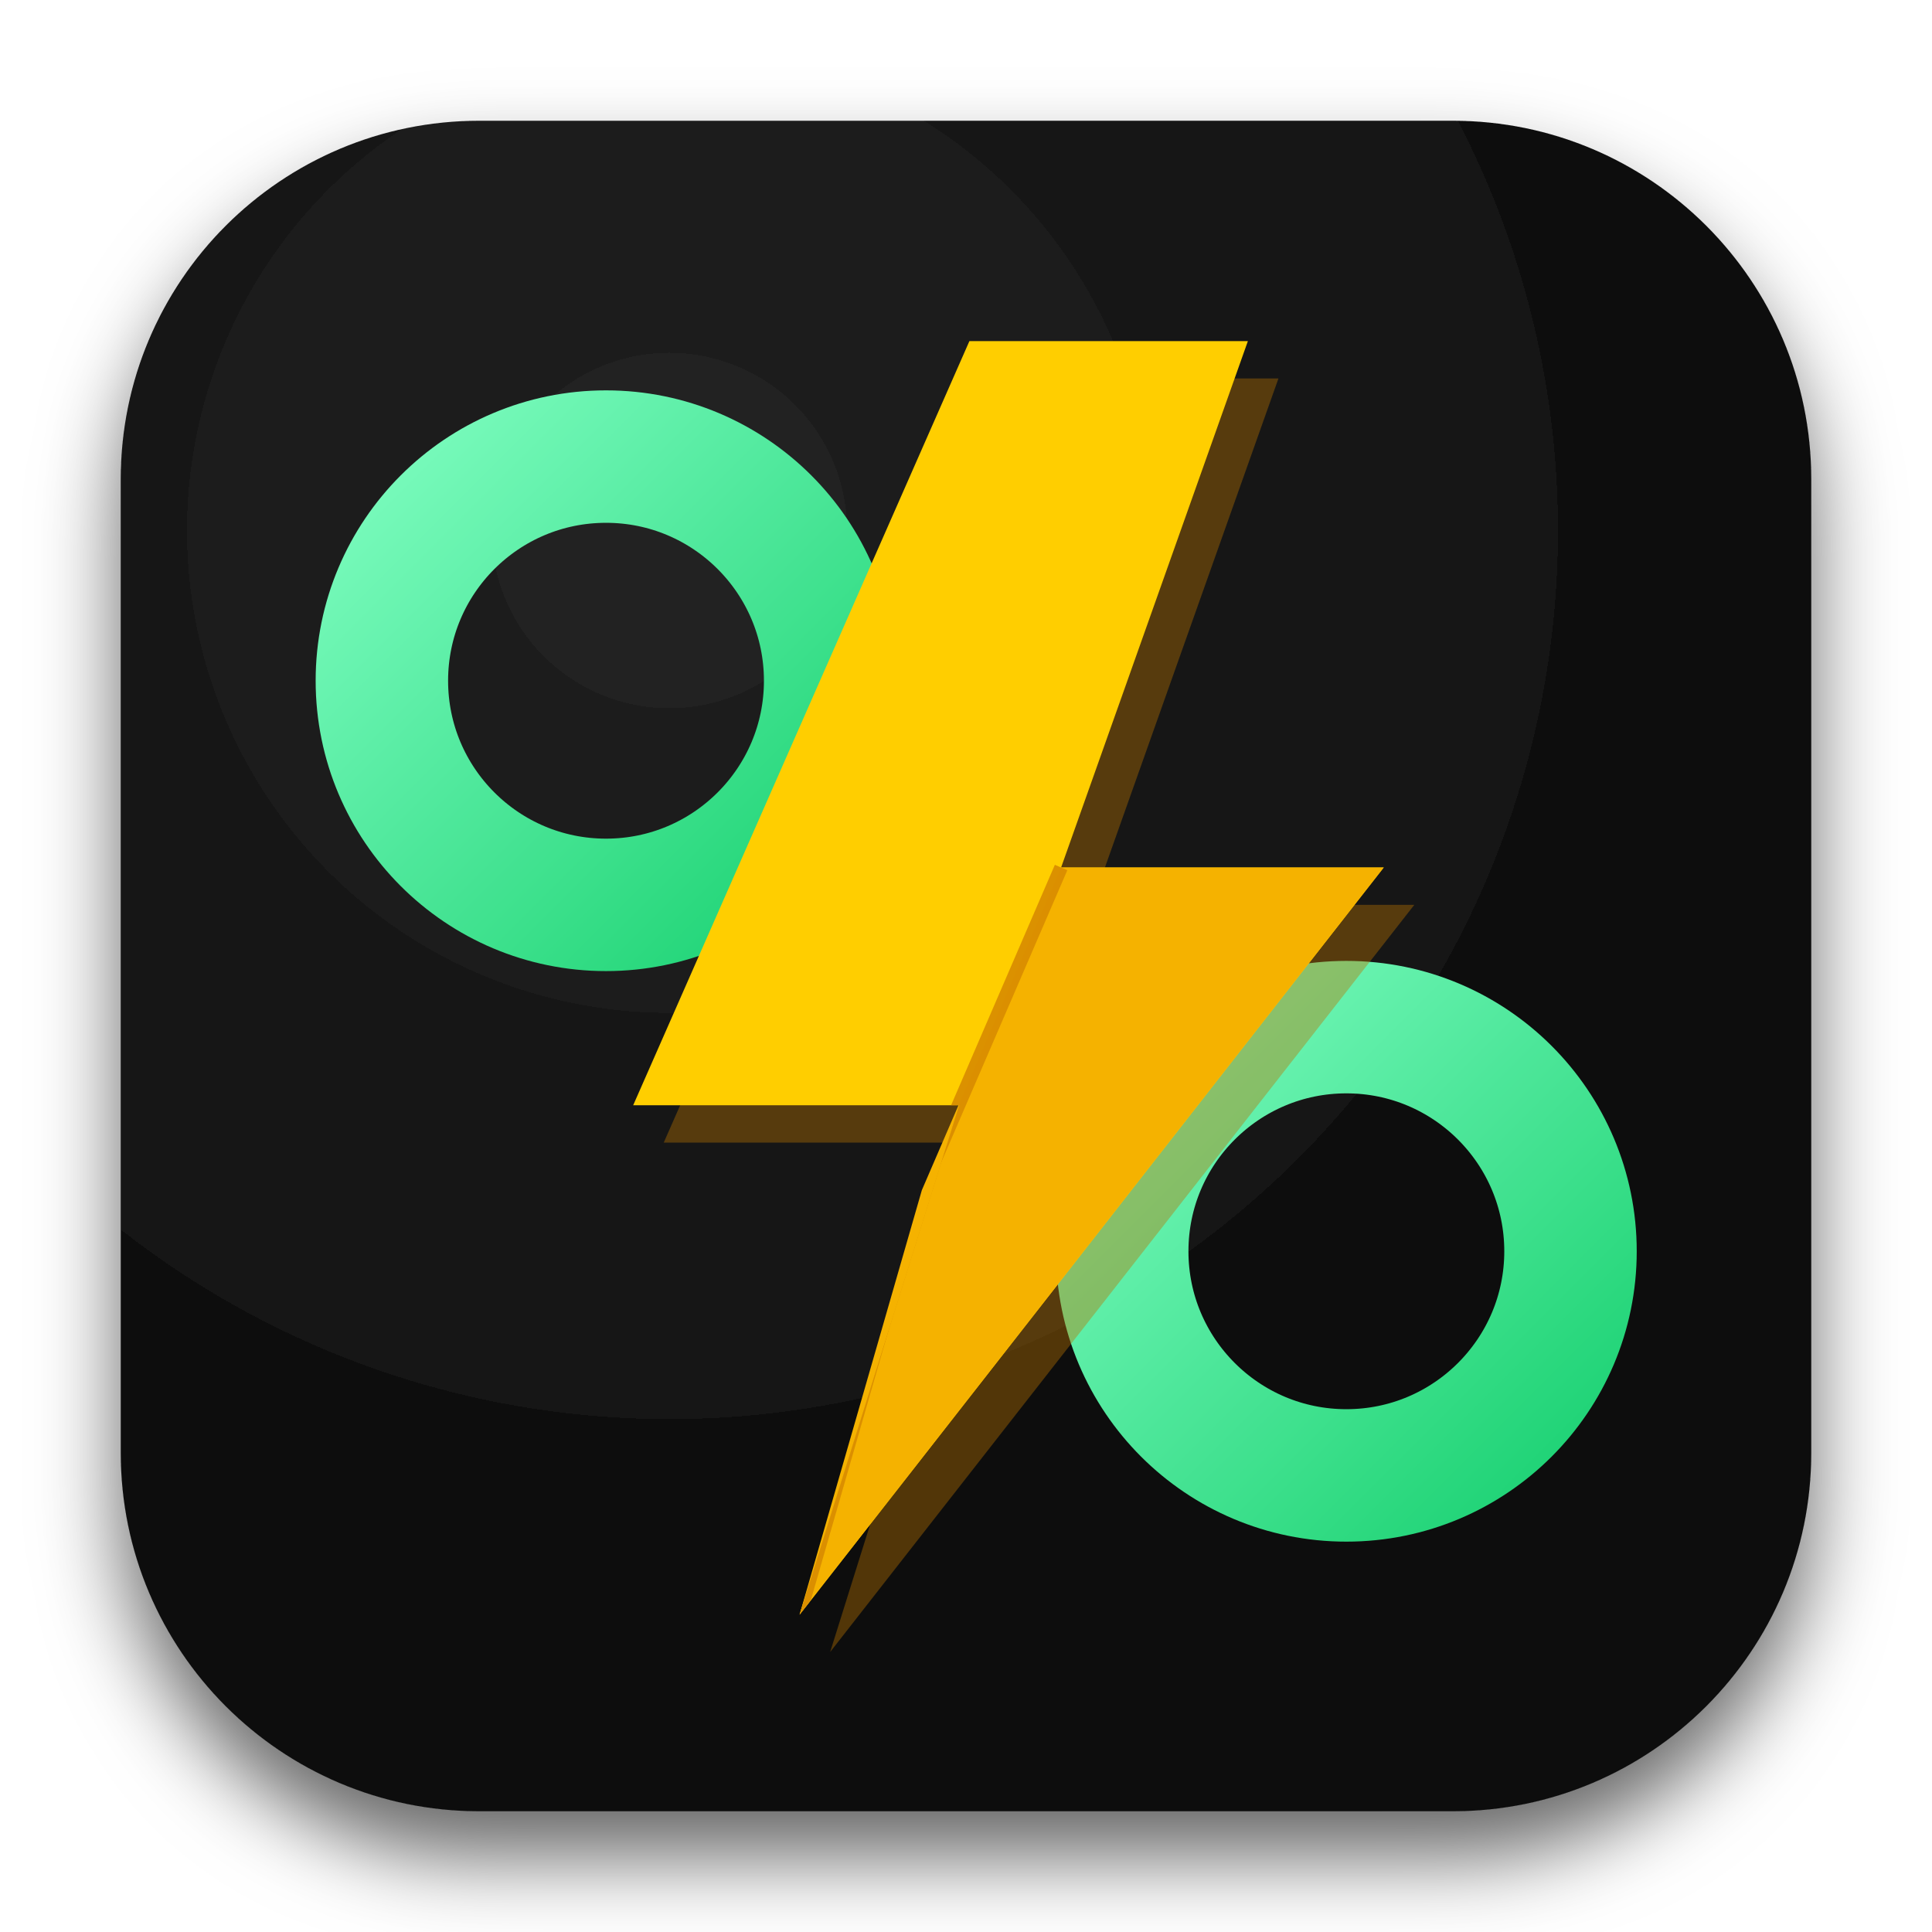
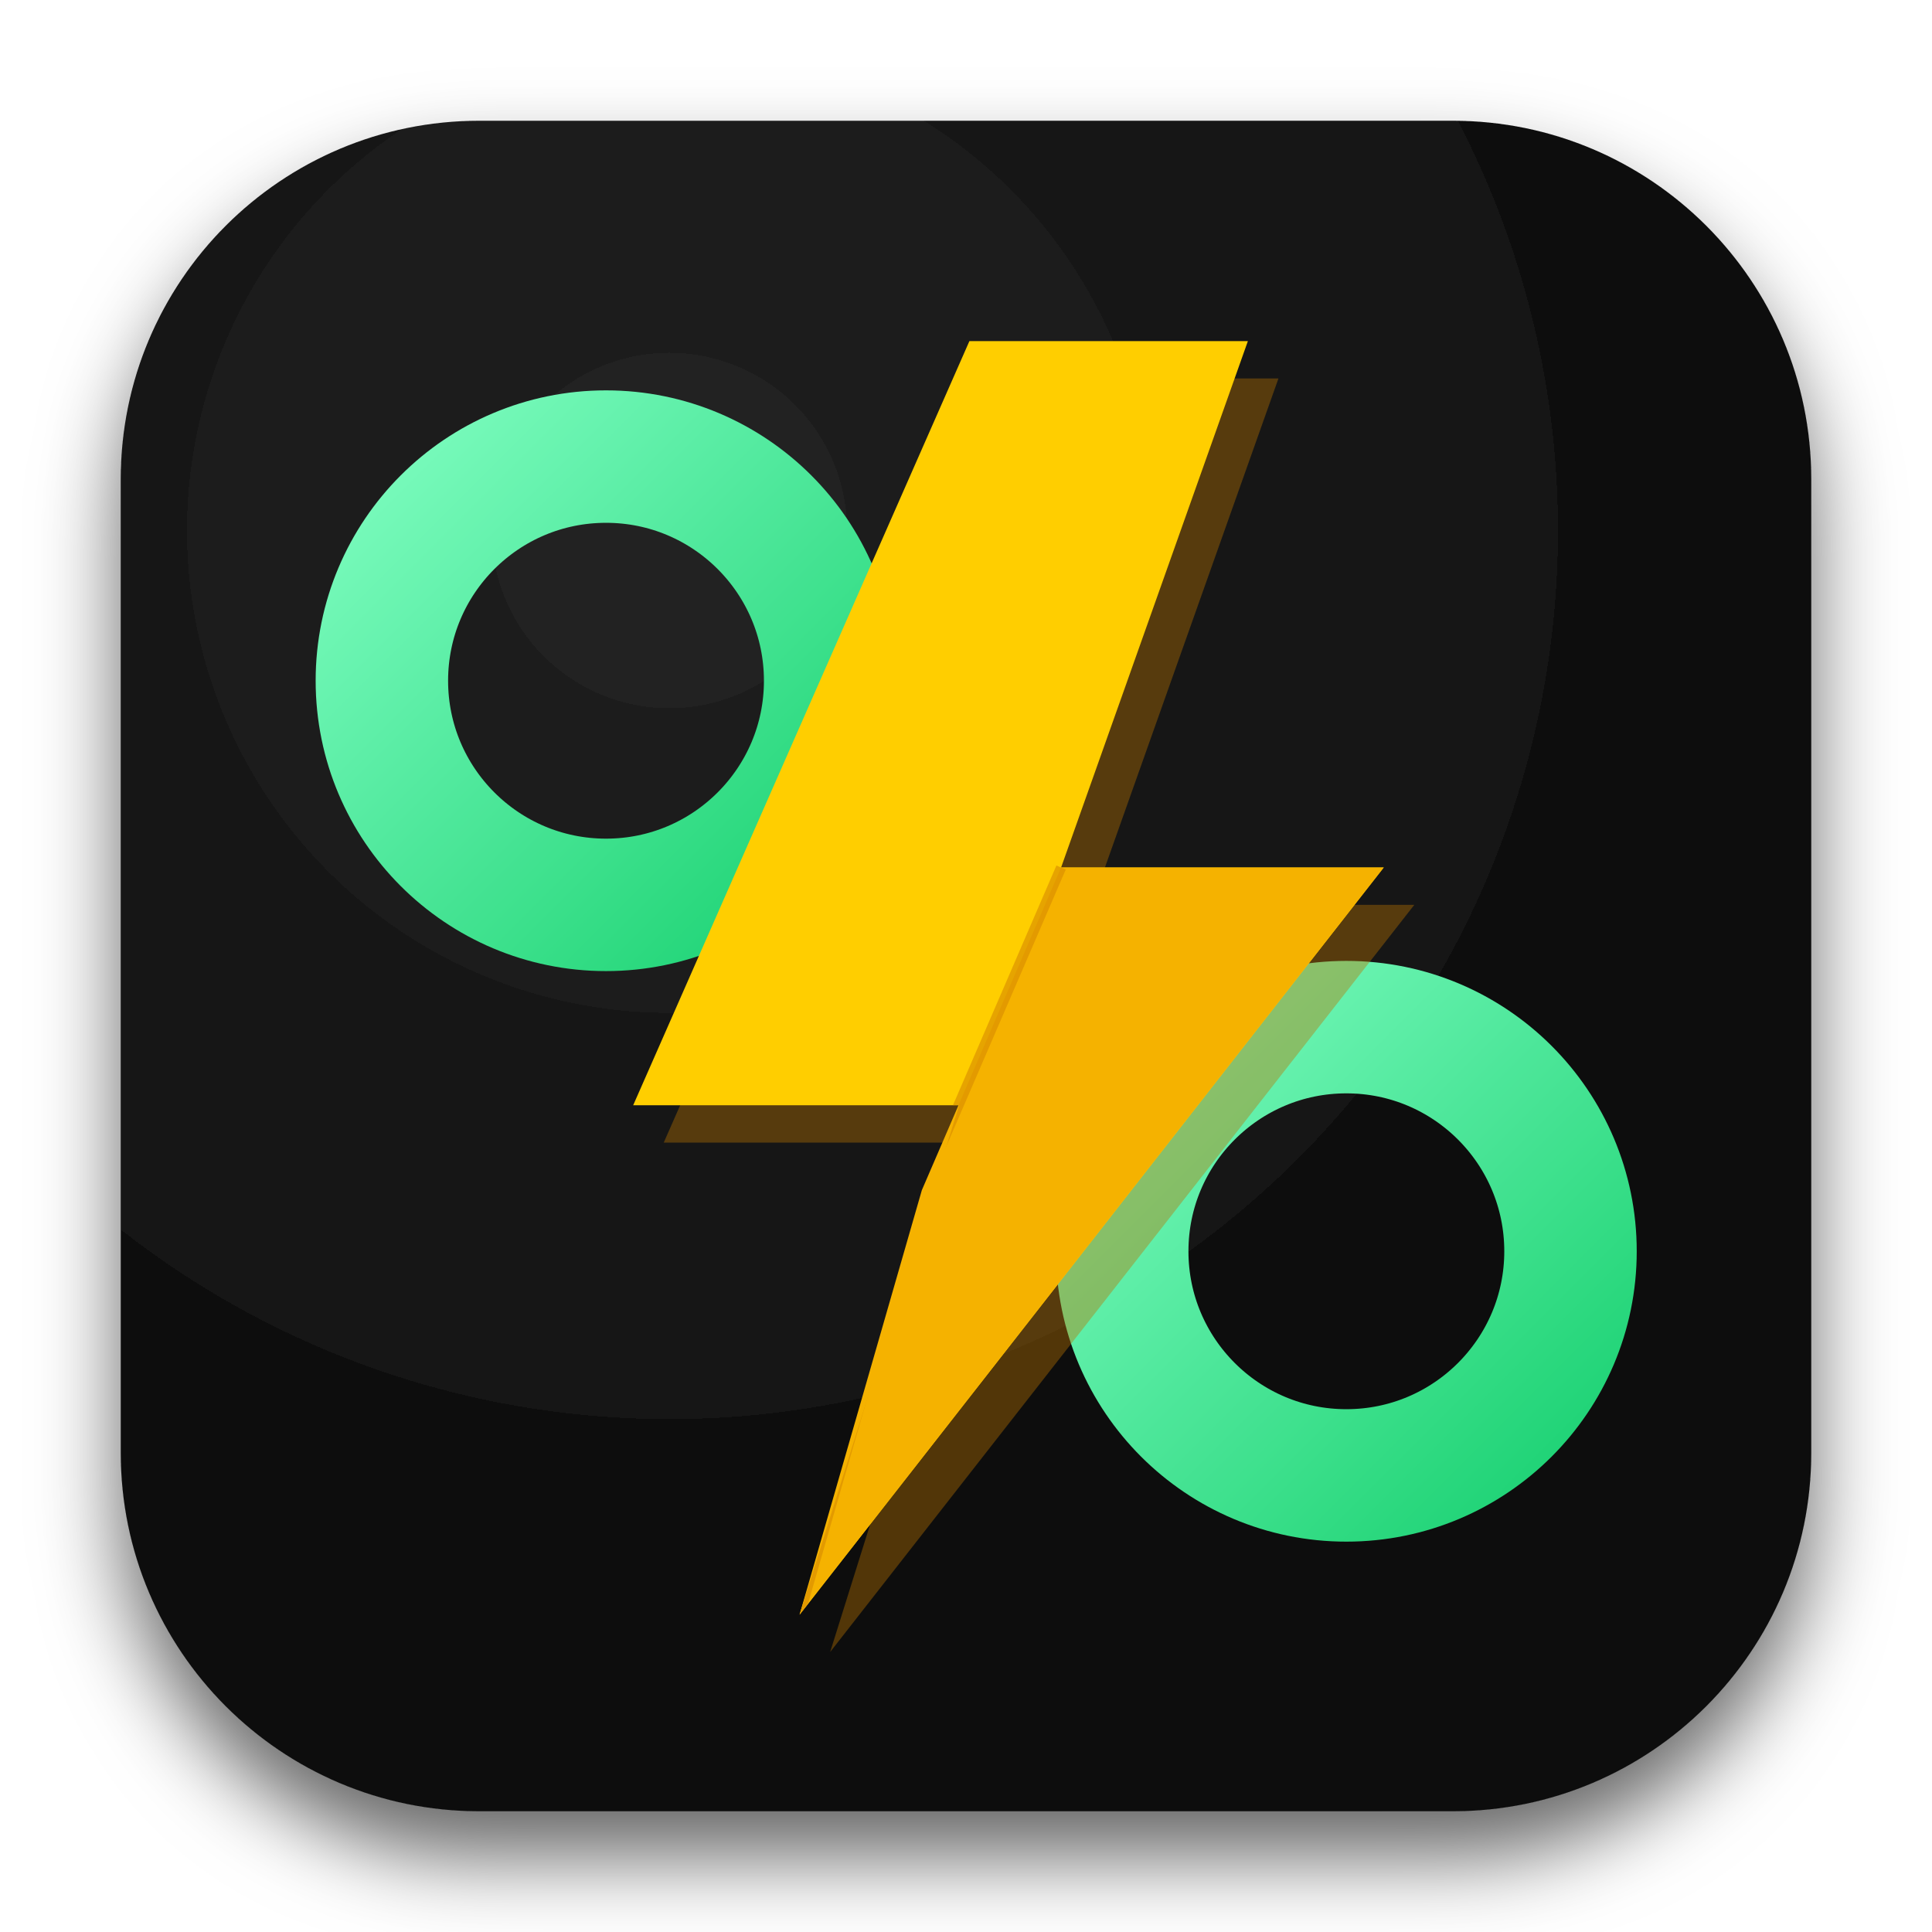
<svg xmlns="http://www.w3.org/2000/svg" width="1024" height="1024" viewBox="0 0 1024 1024" fill="none">
  <defs>
    <radialGradient id="bg" cx="0" cy="0" r="1" gradientUnits="userSpaceOnUse" gradientTransform="translate(360 280) rotate(55) scale(980)">
      <stop offset="0" stop-color="#232323" />
      <stop offset="0.6" stop-color="#0d0d0d" />
      <stop offset="1" stop-color="#050505" />
    </radialGradient>
    <linearGradient id="ringGrad" x1="0" y1="0" x2="1" y2="1">
      <stop offset="0" stop-color="#7BFFC0" />
      <stop offset="1" stop-color="#1ED676" />
    </linearGradient>
    <filter id="shadow">
      <feDropShadow dx="0" dy="24" stdDeviation="22" flood-color="#000" flood-opacity="0.6" />
    </filter>
    <clipPath id="boltClip">
      <path d="M548 150            L712 150            L602 460            L792 460            L448 900            L542 600            L350 600            Z" />
    </clipPath>
  </defs>
  <g filter="url(#shadow)">
    <rect x="64" y="64" width="896" height="896" rx="190" fill="url(#bg)" />
  </g>
  <g transform="translate(512 512) scale(0.90) translate(-512 -512)">
    <g opacity="0.98">
      <circle cx="300" cy="344" r="132" stroke="url(#ringGrad)" stroke-width="78" fill="none" />
      <circle cx="736" cy="680" r="132" stroke="url(#ringGrad)" stroke-width="78" fill="none" />
    </g>
    <g transform="translate(-34 -6)">
      <path d="M548 150            L712 150            L602 460            L792 460            L448 900            L542 600            L350 600            Z" fill="#B87400" opacity="0.40" transform="translate(18 22)" />
      <path d="M548 150            L712 150            L602 460            L792 460            L448 900            L542 600            L350 600            Z" fill="#FFCE00" />
      <path d="M602 460            L792 460            L448 900            L520 650            Z" fill="#F5B200" />
      <g clip-path="url(#boltClip)">
-         <path d="M520 650              L448 900              L542 600              Z" fill="#E29A00" opacity="0.98" />
+         <path d="M520 650              L448 900              L542 600              Z" fill="#E29A00" />
      </g>
      <g clip-path="url(#boltClip)">
-         <path d="M602 460 L520 650 L448 900" stroke="#D98E00" stroke-width="8" stroke-linecap="butt" stroke-linejoin="miter" opacity="0.95" />
+         <path d="M602 460 L520 650 L448 900" stroke="#D98E00" stroke-width="6" stroke-linecap="butt" stroke-linejoin="miter" opacity="0.65" />
      </g>
    </g>
  </g>
</svg>
